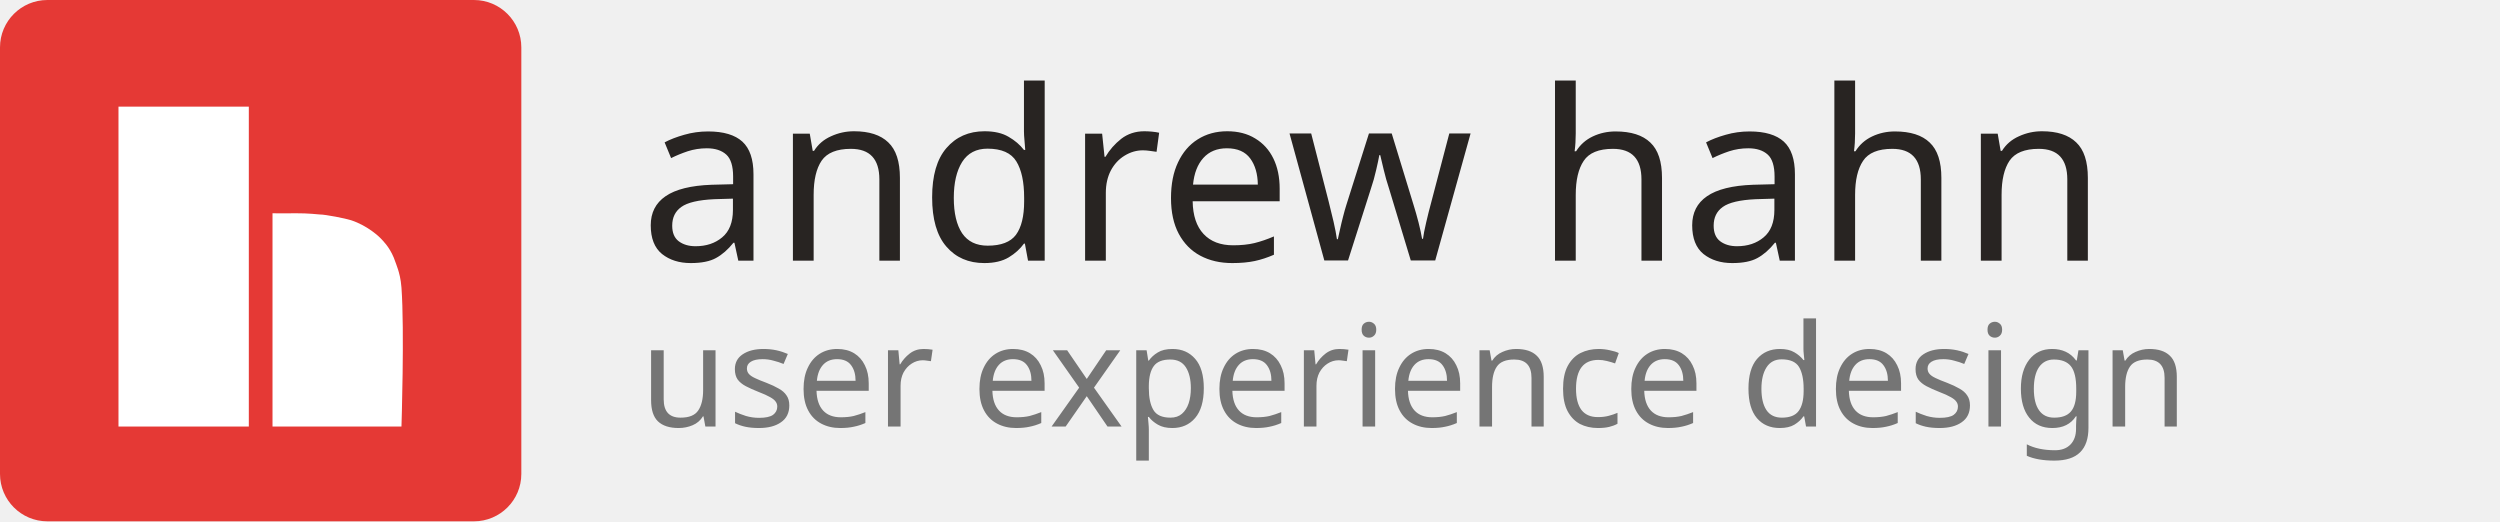
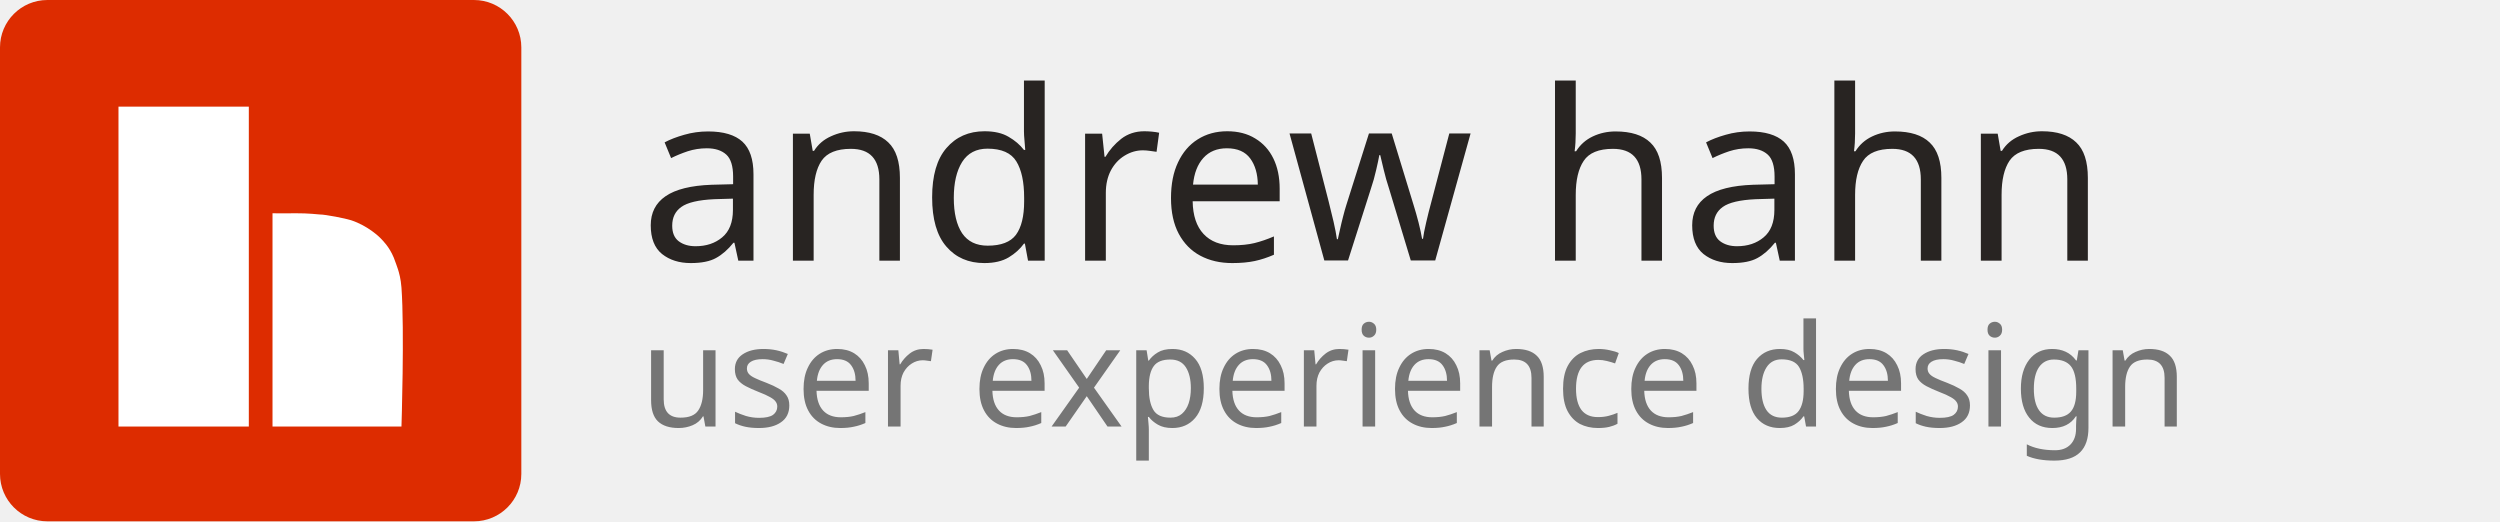
<svg xmlns="http://www.w3.org/2000/svg" width="211px" height="44px" viewBox="0 0 211 44" version="1.1">
  <defs />
  <g id="Portfolio2" stroke="none" stroke-width="1" fill="none" fill-rule="evenodd">
-     <g id="Group-7">
-       <g id="logo_h-copy-2">
-         <rect id="black_square" fill="#E53935" x="0" y="0" width="44" height="44" rx="4" />
-         <g id="Group" transform="translate(10, 9)" fill="#FFFFFF">
-           <path d="M13,9.001 C13,9.001 14.215,9.013 15.059,9.001 C15.904,8.989 16.981,9.101 16.981,9.101 C17.478,9.101 19.18,9.439 19.63,9.587 C21.071,10.06 22.077,11.042 22.198,11.188 C22.284,11.293 22.838,11.79 23.235,12.746 C23.327,12.966 23.576,13.685 23.595,13.748 C23.674,14.003 23.83,14.523 23.884,15.274 C24.145,18.894 23.884,27 23.884,27 L13,27 L13,9.001 Z" id="short_h" />
-           <rect id="long_h" x="0" y="0" width="11" height="27" />
+     <g id="logo">
+       <g id="Page-1">
+         <g>
+           <g id="logo">
+             <g id="Group-7">
+               <g id="Portfolio2">
+                 <g id="Group-7">
+                   <g id="logo_h-copy-2">
+                     <rect id="black_square" fill="#DD2C00" x="0" y="0" width="44" height="44" rx="4" />
+                     <g id="Group" transform="translate(10, 9)" fill="#FFFFFF">
+                       <path d="M13,9.001 C13,9.001 14.215,9.013 15.059,9.001 C15.904,8.989 16.981,9.101 16.981,9.101 C17.478,9.101 19.18,9.439 19.63,9.587 C21.071,10.06 22.077,11.042 22.198,11.188 C22.284,11.293 22.838,11.79 23.235,12.746 C23.327,12.966 23.576,13.685 23.595,13.748 C23.674,14.003 23.83,14.523 23.884,15.274 C24.145,18.894 23.884,27 23.884,27 L13,27 L13,9.001 L13,9.001 L13,9.001 Z" id="short_h" />
+                       <rect id="long_h" x="0" y="0" width="11" height="27" />
+                     </g>
+                   </g>
+                   <text id="andrew-hahn" fill="#282422" font-family="Nitti-Normal, Nitti" font-size="20" font-weight="normal">
+                     <tspan x="54" y="22">andrew hahn</tspan>
+                   </text>
+                   <text id="user-experience-desi" fill="#757575" font-family="Nitti-Normal, Nitti" font-size="12" font-weight="normal">
+                     <tspan x="54" y="36">user experience design</tspan>
+                   </text>
+                 </g>
+               </g>
+             </g>
+           </g>
        </g>
      </g>
-       <text id="andrew-hahn" font-family="Nitti-Normal, Nitti" font-size="20" font-weight="normal" fill="#282422">
-         <tspan x="54" y="22">andrew hahn</tspan>
-       </text>
-       <text id="user-experience-desi" font-family="Nitti-Normal, Nitti" font-size="12" font-weight="normal" fill="#757575">
-         <tspan x="54" y="36">user experience design</tspan>
-       </text>
    </g>
  </g>
</svg>
